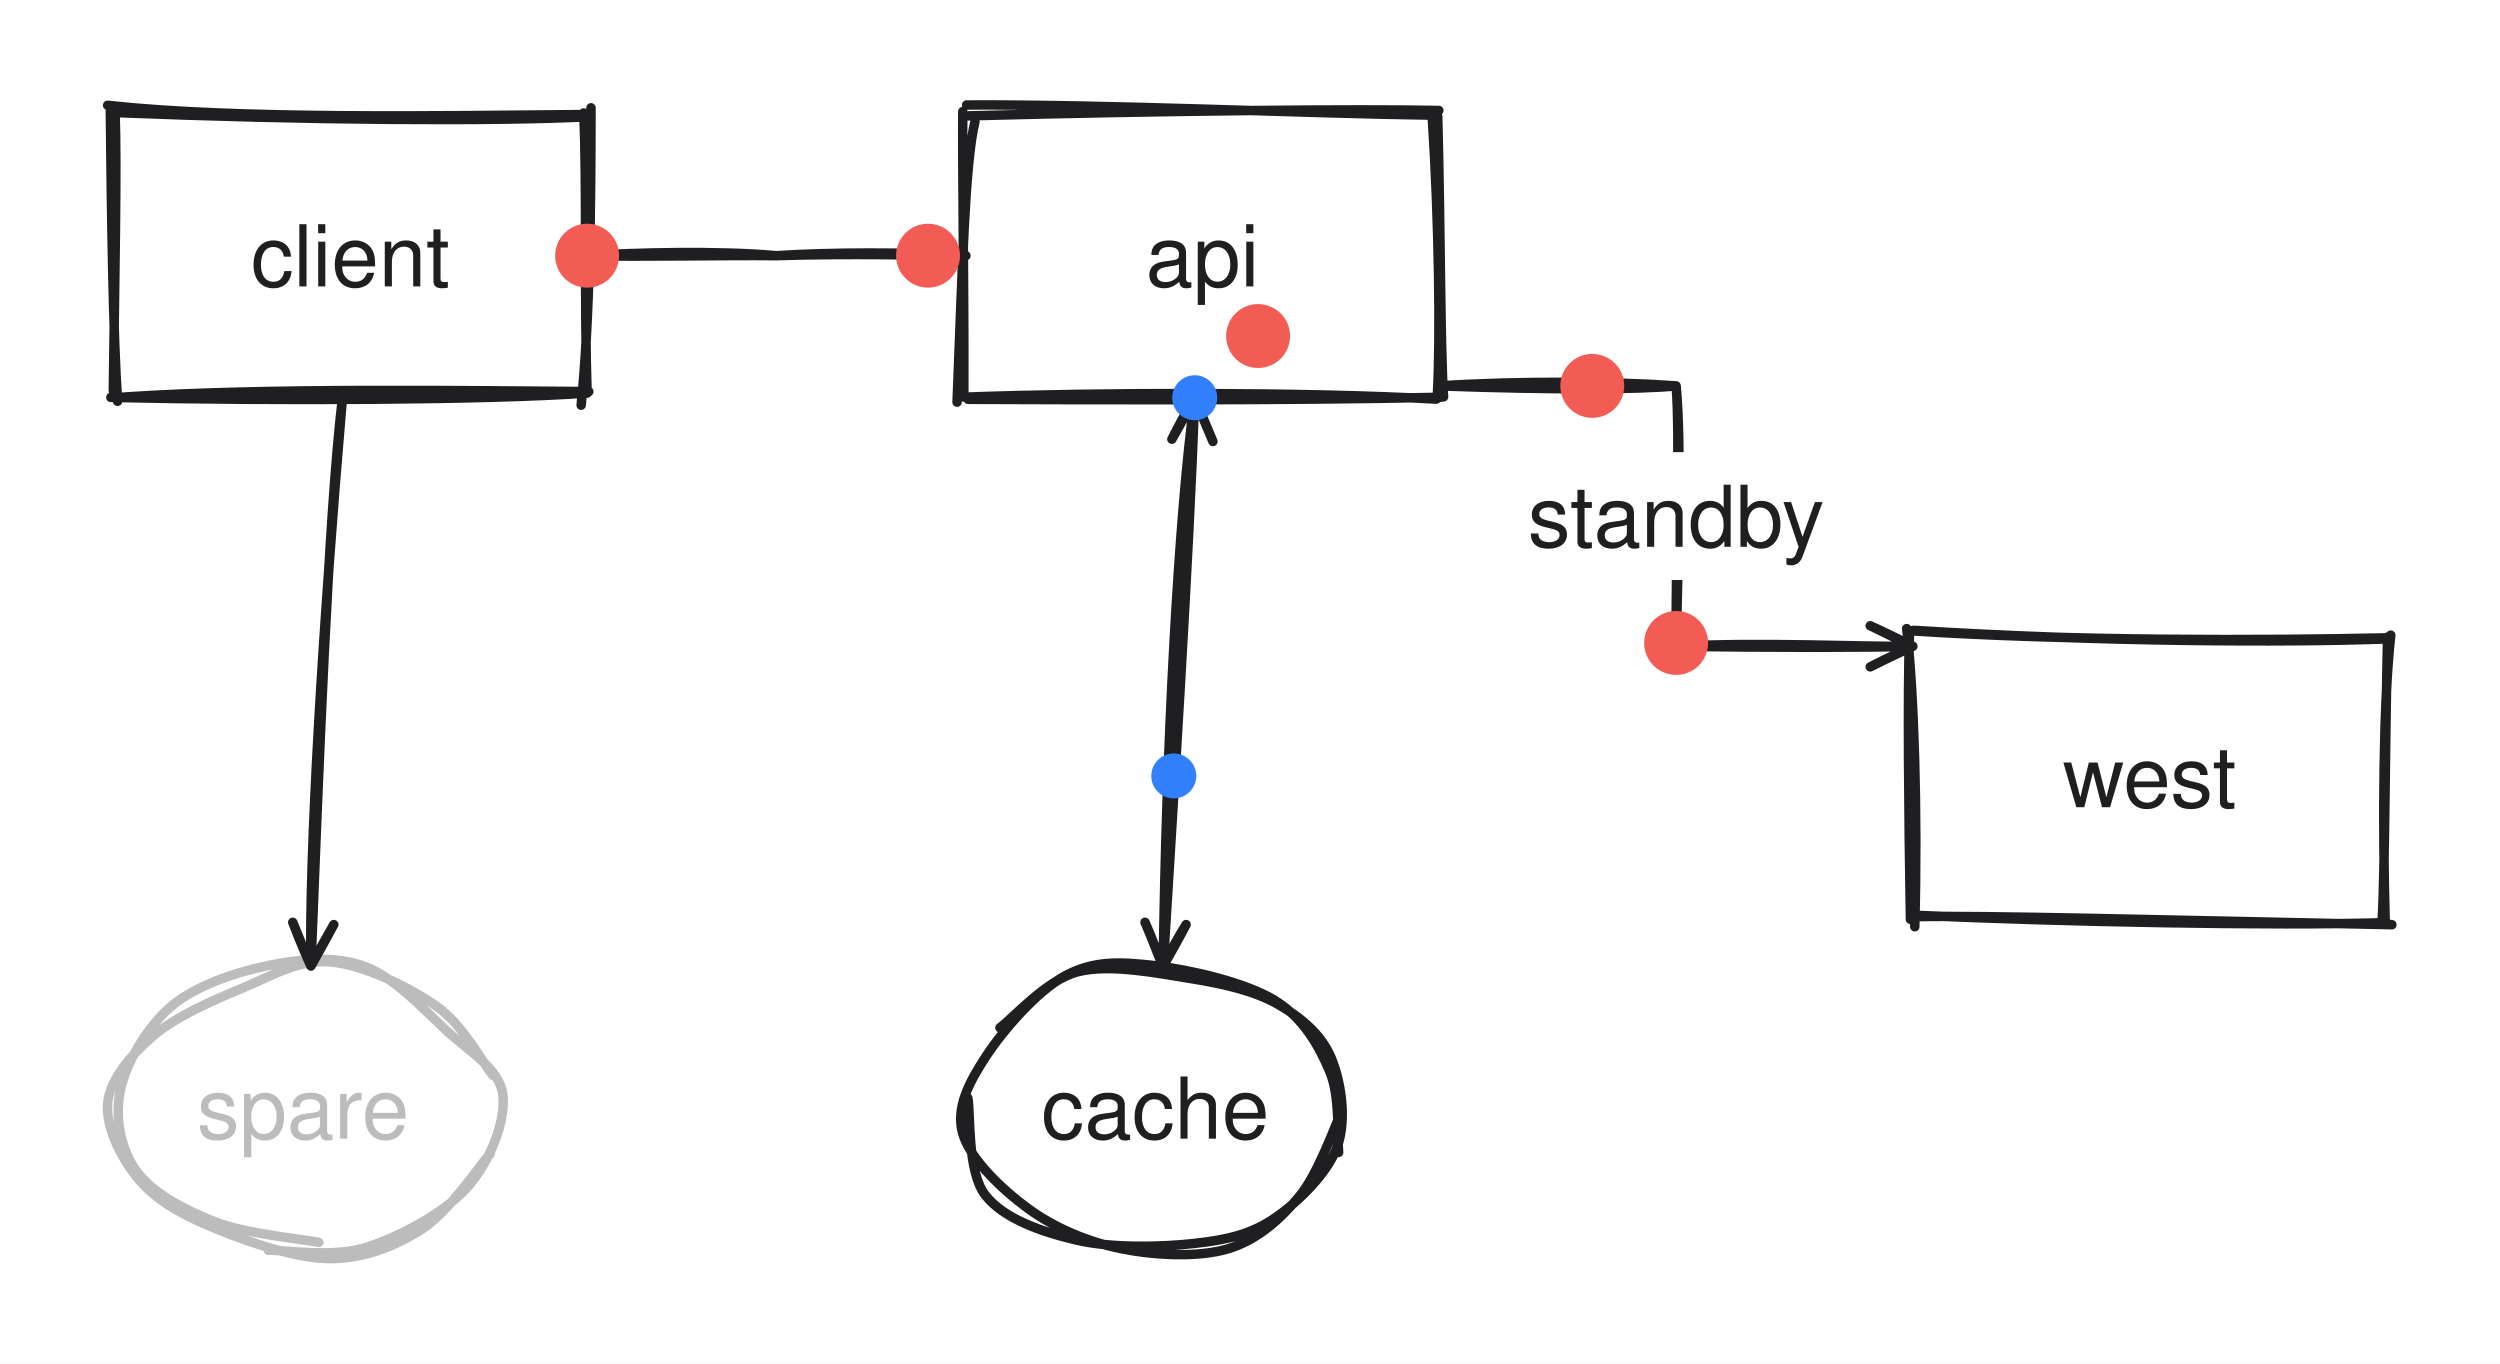
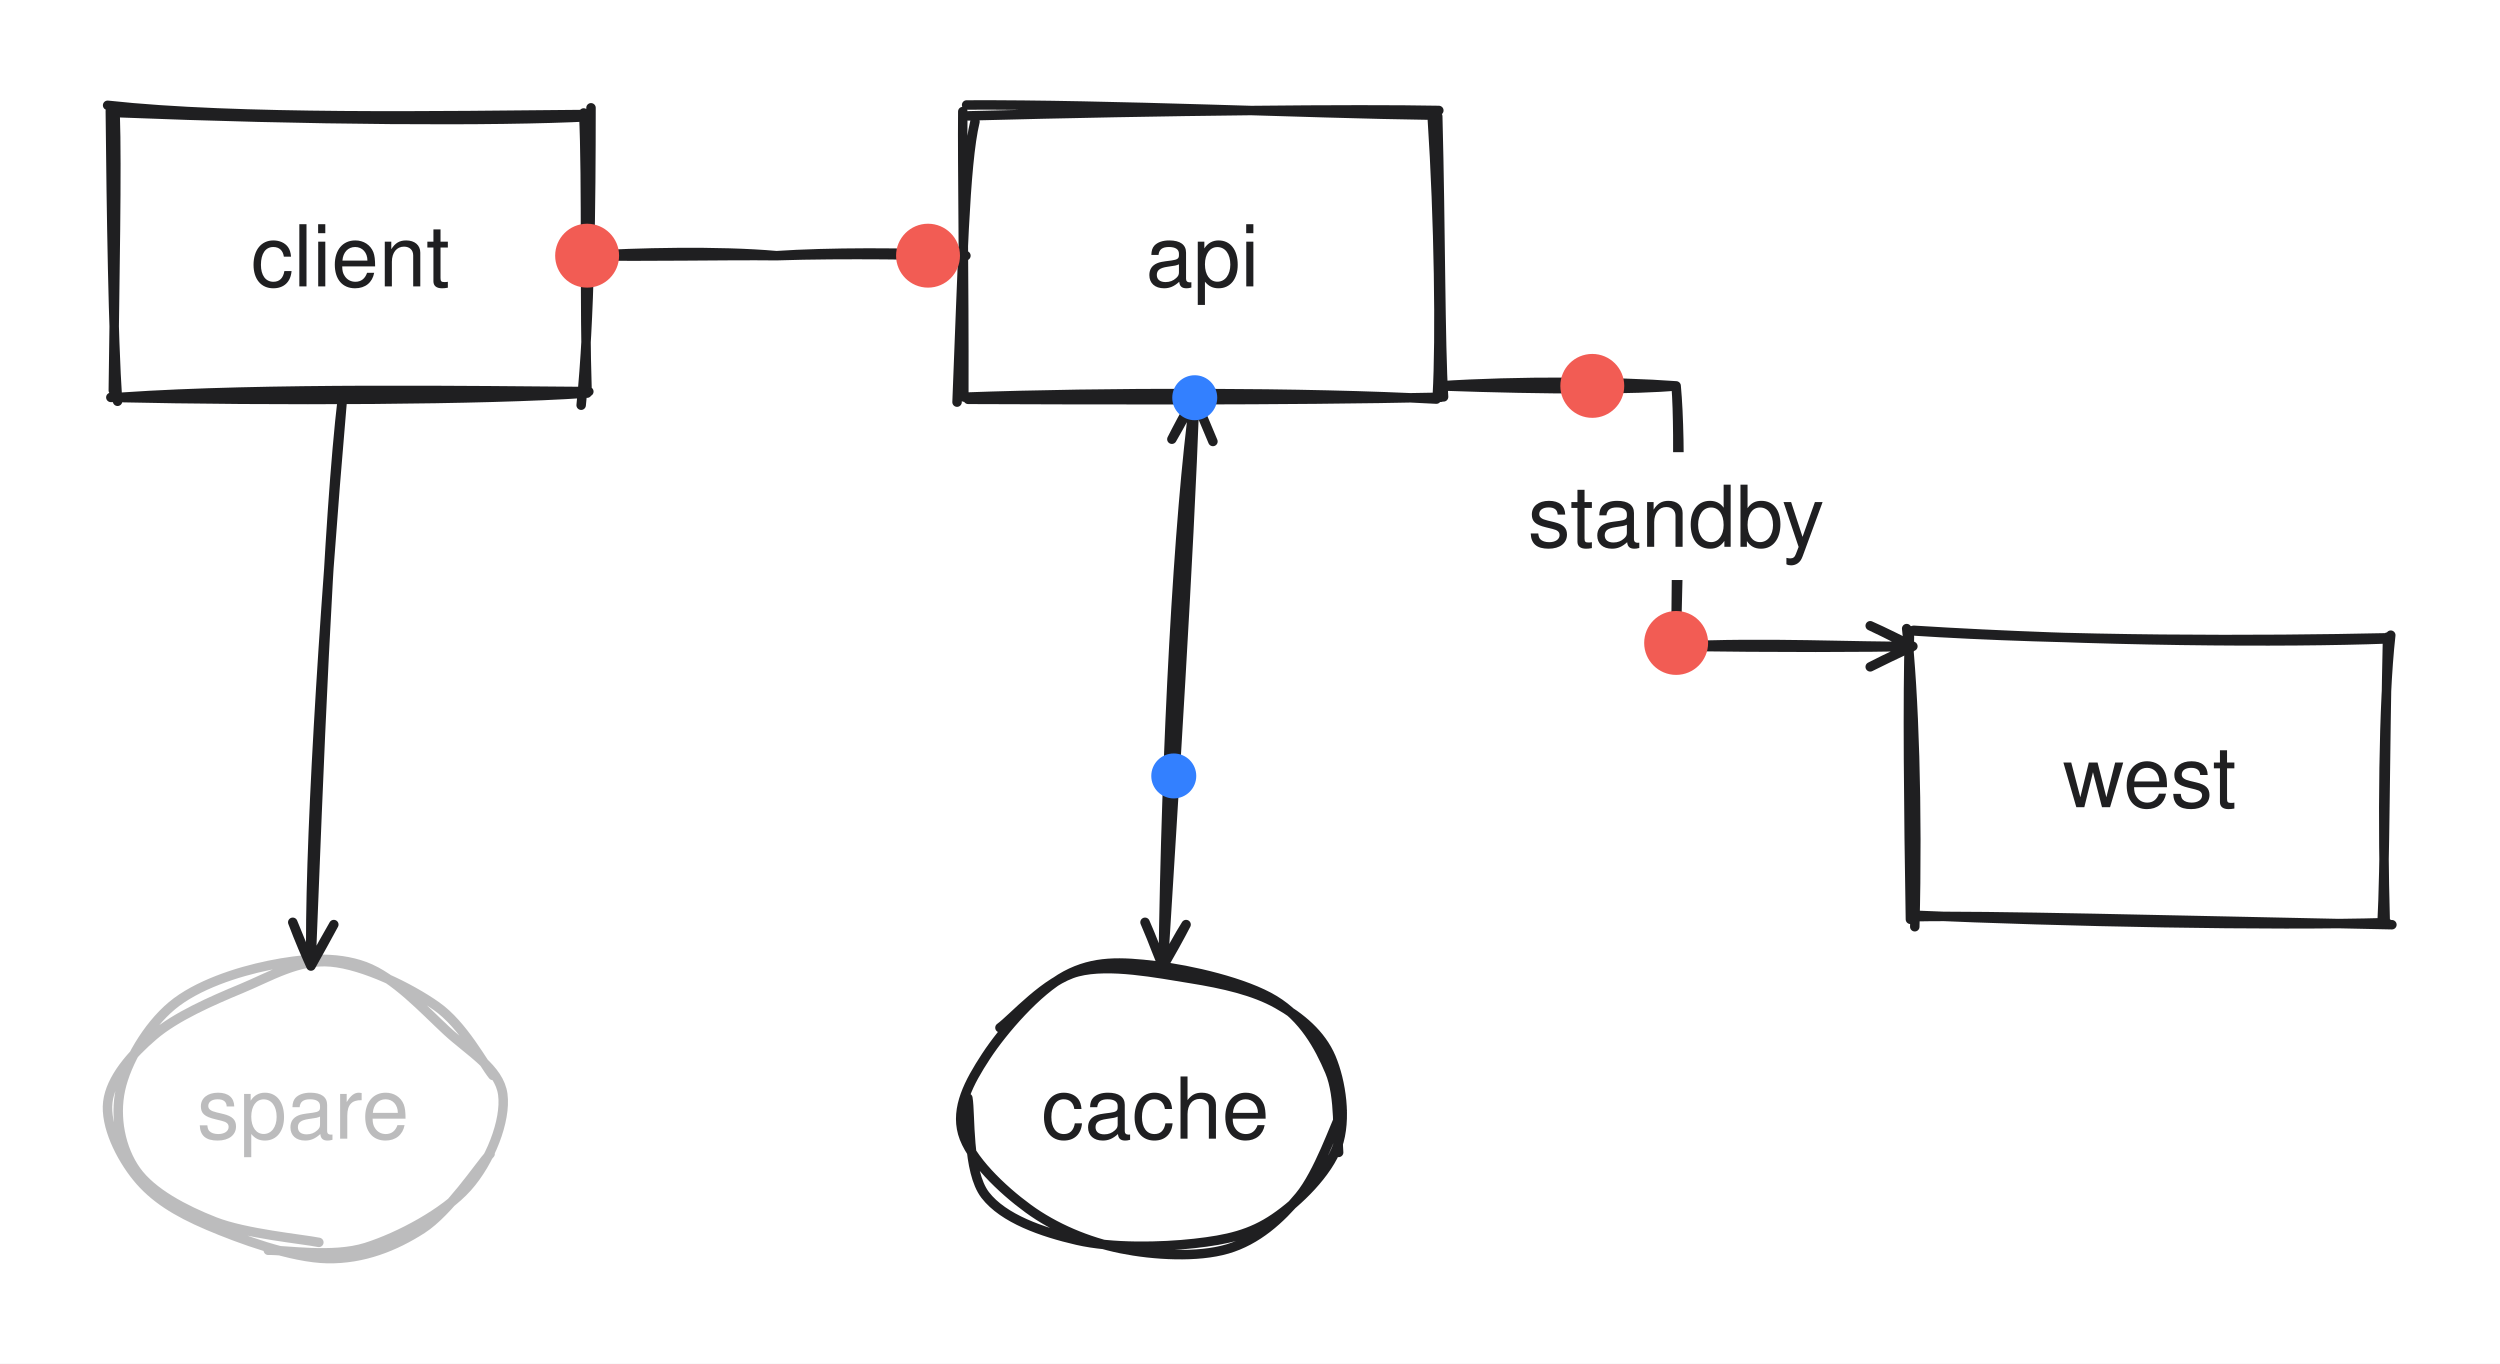
<svg xmlns="http://www.w3.org/2000/svg" width="528" height="288" viewBox="-4 116 528 288">
  <rect x="-4" y="116" width="528" height="288" fill="#ffffff" />
  <path d="M18.73 138.24 C46.01 141.24 89.88 140.44 119.18 140.19 M20.51 139.78 C61.2 141.42 100.77 141.67 120.63 140.64 M120.82 138.77 C120.81 158.77 120.62 183.25 118.74 201.58 M119.28 139.86 C119.98 154.31 119.37 180.64 120 199.03 M120.36 198.7 C97.23 198.54 51.47 197.83 21.86 199.88 M119.51 199.05 C98.9 200.48 54.44 200.72 19.41 199.93 M19.93 198.46 C20.24 174.02 20.71 151.52 20.32 140.11 M20.83 200.75 C19.88 186.82 19.51 160.16 19.3 139.44" fill="none" stroke="#1f1f21" stroke-width="2" stroke-linecap="round" stroke-linejoin="round" />
  <text x="70" font-family="Helvetica Neue, Helvetica, Arial, sans-serif" font-size="18" fill="#1f1f21" text-anchor="middle">
    <tspan x="70" y="176.48">client</tspan>
  </text>
  <path d="M200.15 138.17 C230.57 138.03 272.03 139.97 298.22 140.32 M200.51 140.47 C243.08 139.34 282.69 138.99 299.88 139.33 M298.49 140.87 C299.92 162.66 300.24 187.47 299.57 199.34 M299.65 140.57 C300.28 164.66 300.18 188.75 300.88 199.82 M300.33 199.9 C266.46 200.64 225.61 200.42 200.48 200.34 M299.36 200.29 C271.97 198.78 228.88 198.81 199.68 199.88 M198.13 200.93 C199.26 173.36 199.73 150.64 201.91 141.71 M199.56 199.45 C199.63 175.03 199.23 150.88 199.34 139.56" fill="none" stroke="#1f1f21" stroke-width="2" stroke-linecap="round" stroke-linejoin="round" />
  <text x="250" font-family="Helvetica Neue, Helvetica, Arial, sans-serif" font-size="18" fill="#1f1f21" text-anchor="middle">
    <tspan x="250" y="176.48">api</tspan>
  </text>
  <path d="M400.17 249.12 C438.63 251.54 478.86 251.74 500.06 250.94 M399.24 249.2 C432.64 251.41 474.3 251.29 500.01 250.71 M500.25 250.55 C499.7 274.65 499.72 299.59 499.09 311.01 M500.93 250.15 C499.31 264.46 499.19 290.46 499.76 310.73 M501.17 311.3 C453.47 310.31 414.38 309.3 400.87 309.6 M500.1 310.86 C475.96 311.58 431.63 310.69 400.95 309.32 M400.4 311.73 C401.06 286.94 400.2 261.78 398.69 248.76 M399.48 310.16 C399.09 287.34 398.87 262.67 399.27 250.51" fill="none" stroke="#1f1f21" stroke-width="2" stroke-linecap="round" stroke-linejoin="round" />
  <text x="450" font-family="Helvetica Neue, Helvetica, Arial, sans-serif" font-size="18" fill="#1f1f21" text-anchor="middle">
    <tspan x="450" y="286.48">west</tspan>
  </text>
  <path d="M207.19 333.05 C209.93 331.09 216.89 322.99 223.59 321.25 C230.29 319.52 240.37 321.53 247.4 322.66 C254.43 323.79 260.83 325.25 265.78 328.04 C270.74 330.83 275.02 334.4 277.14 339.4 C279.25 344.41 280.46 352.42 278.47 358.07 C276.48 363.71 270.22 369.86 265.19 373.28 C260.15 376.71 255.22 377.84 248.27 378.61 C241.32 379.39 230.83 379.64 223.47 377.93 C216.1 376.23 207.92 373.38 204.07 368.38 C200.23 363.37 201.02 351.32 200.41 347.9 M279.48 350.53 C277.97 353.55 274.47 363.79 270.43 368.66 C266.39 373.54 261.5 377.95 255.22 379.79 C248.93 381.63 239.73 381.13 232.72 379.71 C225.72 378.29 218.74 375.33 213.17 371.27 C207.6 367.21 200.8 360.7 199.31 355.34 C197.82 349.98 200.6 344.67 204.23 339.12 C207.87 333.56 215.11 325.21 221.09 322.02 C227.07 318.82 232.75 319.1 240.1 319.97 C247.44 320.83 259.02 323.49 265.15 327.22 C271.27 330.94 274.58 336.94 276.84 342.3 C279.11 347.67 278.41 356.54 278.72 359.39" fill="none" stroke="#1f1f21" stroke-width="2" stroke-linecap="round" stroke-linejoin="round" />
  <text x="240" font-family="Helvetica Neue, Helvetica, Arial, sans-serif" font-size="18" fill="#1f1f21" text-anchor="middle">
    <tspan x="240" y="356.48">cache</tspan>
  </text>
  <g opacity="0.3">
    <path d="M99.51 359.69 C97.12 362.33 90.88 371.87 85.16 375.56 C79.43 379.25 72.71 381.95 65.17 381.82 C57.62 381.69 46.59 377.65 39.88 374.79 C33.17 371.92 28.43 368.96 24.91 364.62 C21.39 360.28 18.18 353.74 18.77 348.75 C19.36 343.76 23.77 338.69 28.46 334.7 C33.14 330.71 40.65 327.41 46.9 324.82 C53.14 322.24 59.03 318.56 65.91 319.17 C72.79 319.78 82.46 324.48 88.15 328.48 C93.85 332.47 98.1 340.69 100.09 343.13 M63.34 378.39 C59.68 377.67 47.82 376.56 41.39 374.04 C34.96 371.52 28.1 367.92 24.78 363.27 C21.46 358.63 20.19 351.97 21.44 346.16 C22.7 340.35 27.06 332.8 32.3 328.42 C37.54 324.04 46.08 321.25 52.87 319.87 C59.67 318.48 66.84 317.82 73.07 320.12 C79.31 322.43 85.46 329.18 90.31 333.68 C95.16 338.18 101.46 341.63 102.19 347.15 C102.92 352.66 99.5 361.38 94.69 366.77 C89.87 372.16 80.3 377.25 73.3 379.46 C66.29 381.68 56.1 379.96 52.66 380.06" fill="none" stroke="#1f1f21" stroke-width="2" stroke-linecap="round" stroke-linejoin="round" />
    <text x="60" font-family="Helvetica Neue, Helvetica, Arial, sans-serif" font-size="18" fill="#1f1f21" text-anchor="middle">
      <tspan x="60" y="356.48">spare</tspan>
    </text>
  </g>
  <path d="M120 170 C129.89 169.34 147.78 168.9 160 170 M120 170 C132.1 170.27 148.9 169.87 160 170 M160 170 C174.81 169.51 191.98 169.91 200 170 M160 170 C170.43 169.29 187.8 169.2 200 170 M190.99 165.66 C192.9 166.48 196.69 168.4 200 170 M190.99 165.66 C194.34 167.38 198.05 169.04 200 170 M190.99 174.34 C193.76 172.86 197.54 171.15 200 170 M190.99 174.34 C194.7 172.5 198.42 170.69 200 170" fill="none" stroke="#1f1f21" stroke-width="2" stroke-linecap="round" stroke-linejoin="round" />
  <path d="M300 197.5 C316.66 196.4 337.47 196.57 350 197.5 M300 197.5 C323.43 198.35 342.19 198.29 350 197.5 M350 197.5 C350.87 208.45 349.92 232.61 350 252.5 M350 197.5 C351.18 210.14 350.44 234.42 350 252.5 M350 252.5 C368.67 251.56 388.53 252.64 400 252.5 M350 252.5 C370.65 252.79 391.31 252.77 400 252.5 M390.99 248.16 C393.89 249.43 397.82 251.43 400 252.5 M390.99 248.16 C394.6 249.83 398.11 251.75 400 252.5 M390.99 256.84 C395.21 254.65 398.61 253.23 400 252.5 M390.99 256.84 C392.95 255.85 396.96 253.91 400 252.5" fill="none" stroke="#1f1f21" stroke-width="2" stroke-linecap="round" stroke-linejoin="round" />
  <rect x="311.5" y="211.5" width="77" height="27" fill="#ffffff" />
  <text x="350" font-family="Helvetica Neue, Helvetica, Arial, sans-serif" font-size="18" fill="#1f1f21" text-anchor="middle">
    <tspan x="350" y="231.48">standby</tspan>
  </text>
  <path d="M241.67 320.03 C243.88 284.24 247.08 234.47 248.33 200 M241.67 320.03 C242.27 273.86 244.88 225.11 248.33 200 M243.5 208.76 C244.38 207.03 246.48 202.9 248.33 200 M243.5 208.76 C245.15 205.93 247.16 202.15 248.33 200 M252.17 209.24 C251.13 206.66 249.37 202.73 248.33 200 M252.17 209.24 C250.92 206.2 249.19 202.23 248.33 200 M246.5 311.27 C245.12 313.44 242.94 317.38 241.67 320.03 M246.5 311.27 C245.23 313.76 243.11 317.56 241.67 320.03 M237.83 310.79 C239.78 315.27 240.9 318.75 241.67 320.03 M237.83 310.79 C239.18 313.77 240.58 317.73 241.67 320.03" fill="none" stroke="#1f1f21" stroke-width="2" stroke-linecap="round" stroke-linejoin="round" />
  <path d="M68.33 200 C65.26 225.81 63.3 279.24 61.67 320.03 M68.33 200 C64.12 248.78 61.23 296.85 61.67 320.03 M66.5 311.27 C65.29 313.49 63.17 317.41 61.67 320.03 M66.5 311.27 C65.29 313.34 63.21 317.05 61.67 320.03 M57.83 310.79 C59.15 313.96 60.54 317.53 61.67 320.03 M57.83 310.79 C59.23 314.51 60.79 318.11 61.67 320.03" fill="none" stroke="#1f1f21" stroke-width="2" stroke-linecap="round" stroke-linejoin="round" />
  <path d="M356 251.79 C356 255.1 353.31 257.79 350 257.79 C346.69 257.79 344 255.1 344 251.79 C344 248.47 346.69 245.79 350 245.79 C353.31 245.79 356 248.47 356 251.79 Z" fill="#f25c54" stroke="none" />
  <path d="M356 251.79 C356 255.1 353.31 257.79 350 257.79 C346.69 257.79 344 255.1 344 251.79 C344 248.47 346.69 245.79 350 245.79 C353.31 245.79 356 248.47 356 251.79 Z" fill="none" stroke="#f25c54" stroke-width="1.5" stroke-linecap="round" stroke-linejoin="round" />
  <path d="M338.29 197.5 C338.29 200.81 335.6 203.5 332.29 203.5 C328.97 203.5 326.29 200.81 326.29 197.5 C326.29 194.19 328.97 191.5 332.29 191.5 C335.6 191.5 338.29 194.19 338.29 197.5 Z" fill="#f25c54" stroke="none" />
  <path d="M338.29 197.5 C338.29 200.81 335.6 203.5 332.29 203.5 C328.97 203.5 326.29 200.81 326.29 197.5 C326.29 194.19 328.97 191.5 332.29 191.5 C335.6 191.5 338.29 194.19 338.29 197.5 Z" fill="none" stroke="#f25c54" stroke-width="1.5" stroke-linecap="round" stroke-linejoin="round" />
-   <path d="M267.71 186.97 C267.71 190.28 265.02 192.97 261.71 192.97 C258.4 192.97 255.71 190.28 255.71 186.97 C255.71 183.66 258.4 180.97 261.71 180.97 C265.02 180.97 267.71 183.66 267.71 186.97 Z" fill="#f25c54" stroke="none" />
-   <path d="M267.71 186.97 C267.71 190.28 265.02 192.97 261.71 192.97 C258.4 192.97 255.71 190.28 255.71 186.97 C255.71 183.66 258.4 180.97 261.71 180.97 C265.02 180.97 267.71 183.66 267.71 186.97 Z" fill="none" stroke="#f25c54" stroke-width="1.5" stroke-linecap="round" stroke-linejoin="round" />
  <path d="M198 170 C198 173.31 195.31 176 192 176 C188.69 176 186 173.31 186 170 C186 166.69 188.69 164 192 164 C195.31 164 198 166.69 198 170 Z" fill="#f25c54" stroke="none" />
  <path d="M198 170 C198 173.31 195.31 176 192 176 C188.69 176 186 173.31 186 170 C186 166.69 188.69 164 192 164 C195.31 164 198 166.69 198 170 Z" fill="none" stroke="#f25c54" stroke-width="1.5" stroke-linecap="round" stroke-linejoin="round" />
  <path d="M126 170 C126 173.31 123.31 176 120 176 C116.69 176 114 173.31 114 170 C114 166.69 116.69 164 120 164 C123.31 164 126 166.69 126 170 Z" fill="#f25c54" stroke="none" />
  <path d="M126 170 C126 173.31 123.31 176 120 176 C116.69 176 114 173.31 114 170 C114 166.69 116.69 164 120 164 C123.31 164 126 166.69 126 170 Z" fill="none" stroke="#f25c54" stroke-width="1.5" stroke-linecap="round" stroke-linejoin="round" />
  <path d="M247.9 279.88 C247.9 282.09 246.1 283.88 243.9 283.88 C241.69 283.88 239.9 282.09 239.9 279.88 C239.9 277.67 241.69 275.88 243.9 275.88 C246.1 275.88 247.9 277.67 247.9 279.88 Z" fill="#3380ff" stroke="none" />
  <path d="M247.9 279.88 C247.9 282.09 246.1 283.88 243.9 283.88 C241.69 283.88 239.9 282.09 239.9 279.88 C239.9 277.67 241.69 275.88 243.9 275.88 C246.1 275.88 247.9 277.67 247.9 279.88 Z" fill="none" stroke="#3380ff" stroke-width="1.5" stroke-linecap="round" stroke-linejoin="round" />
  <path d="M252.33 200 C252.33 202.21 250.54 204 248.33 204 C246.12 204 244.33 202.21 244.33 200 C244.33 197.79 246.12 196 248.33 196 C250.54 196 252.33 197.79 252.33 200 Z" fill="#3380ff" stroke="none" />
  <path d="M252.33 200 C252.33 202.21 250.54 204 248.33 204 C246.12 204 244.33 202.21 244.33 200 C244.33 197.79 246.12 196 248.33 196 C250.54 196 252.33 197.79 252.33 200 Z" fill="none" stroke="#3380ff" stroke-width="1.5" stroke-linecap="round" stroke-linejoin="round" />
</svg>
